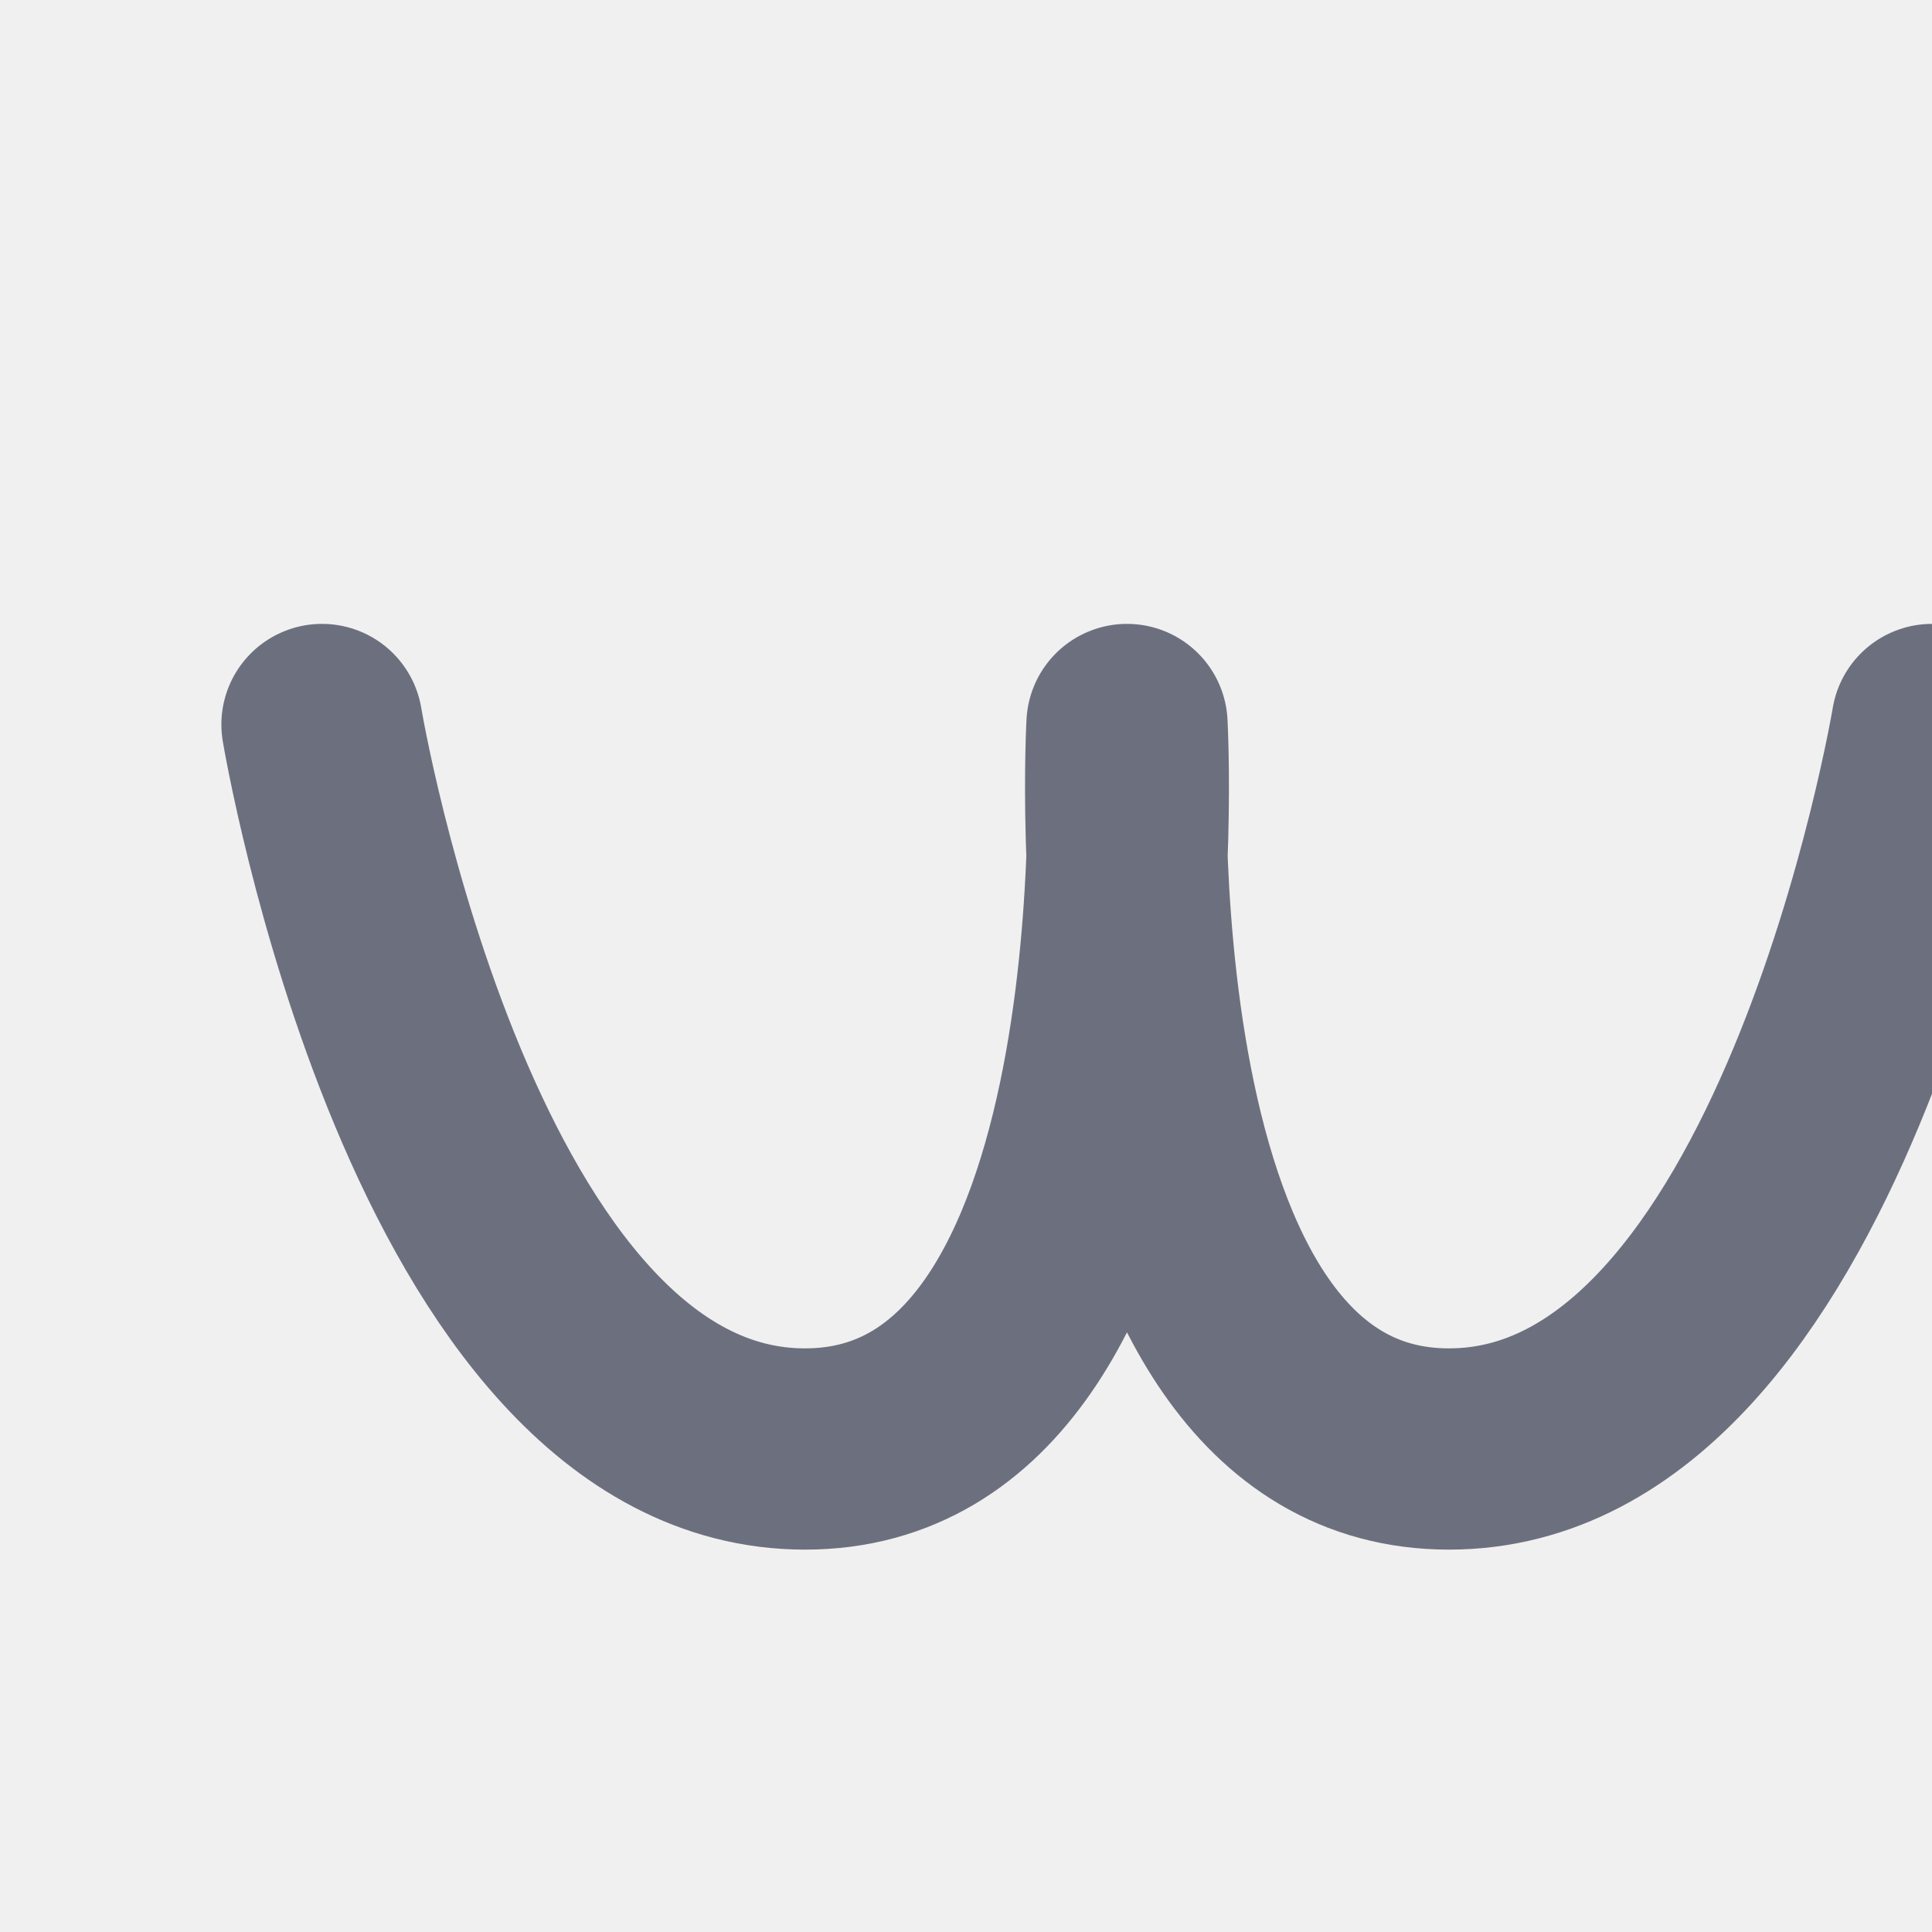
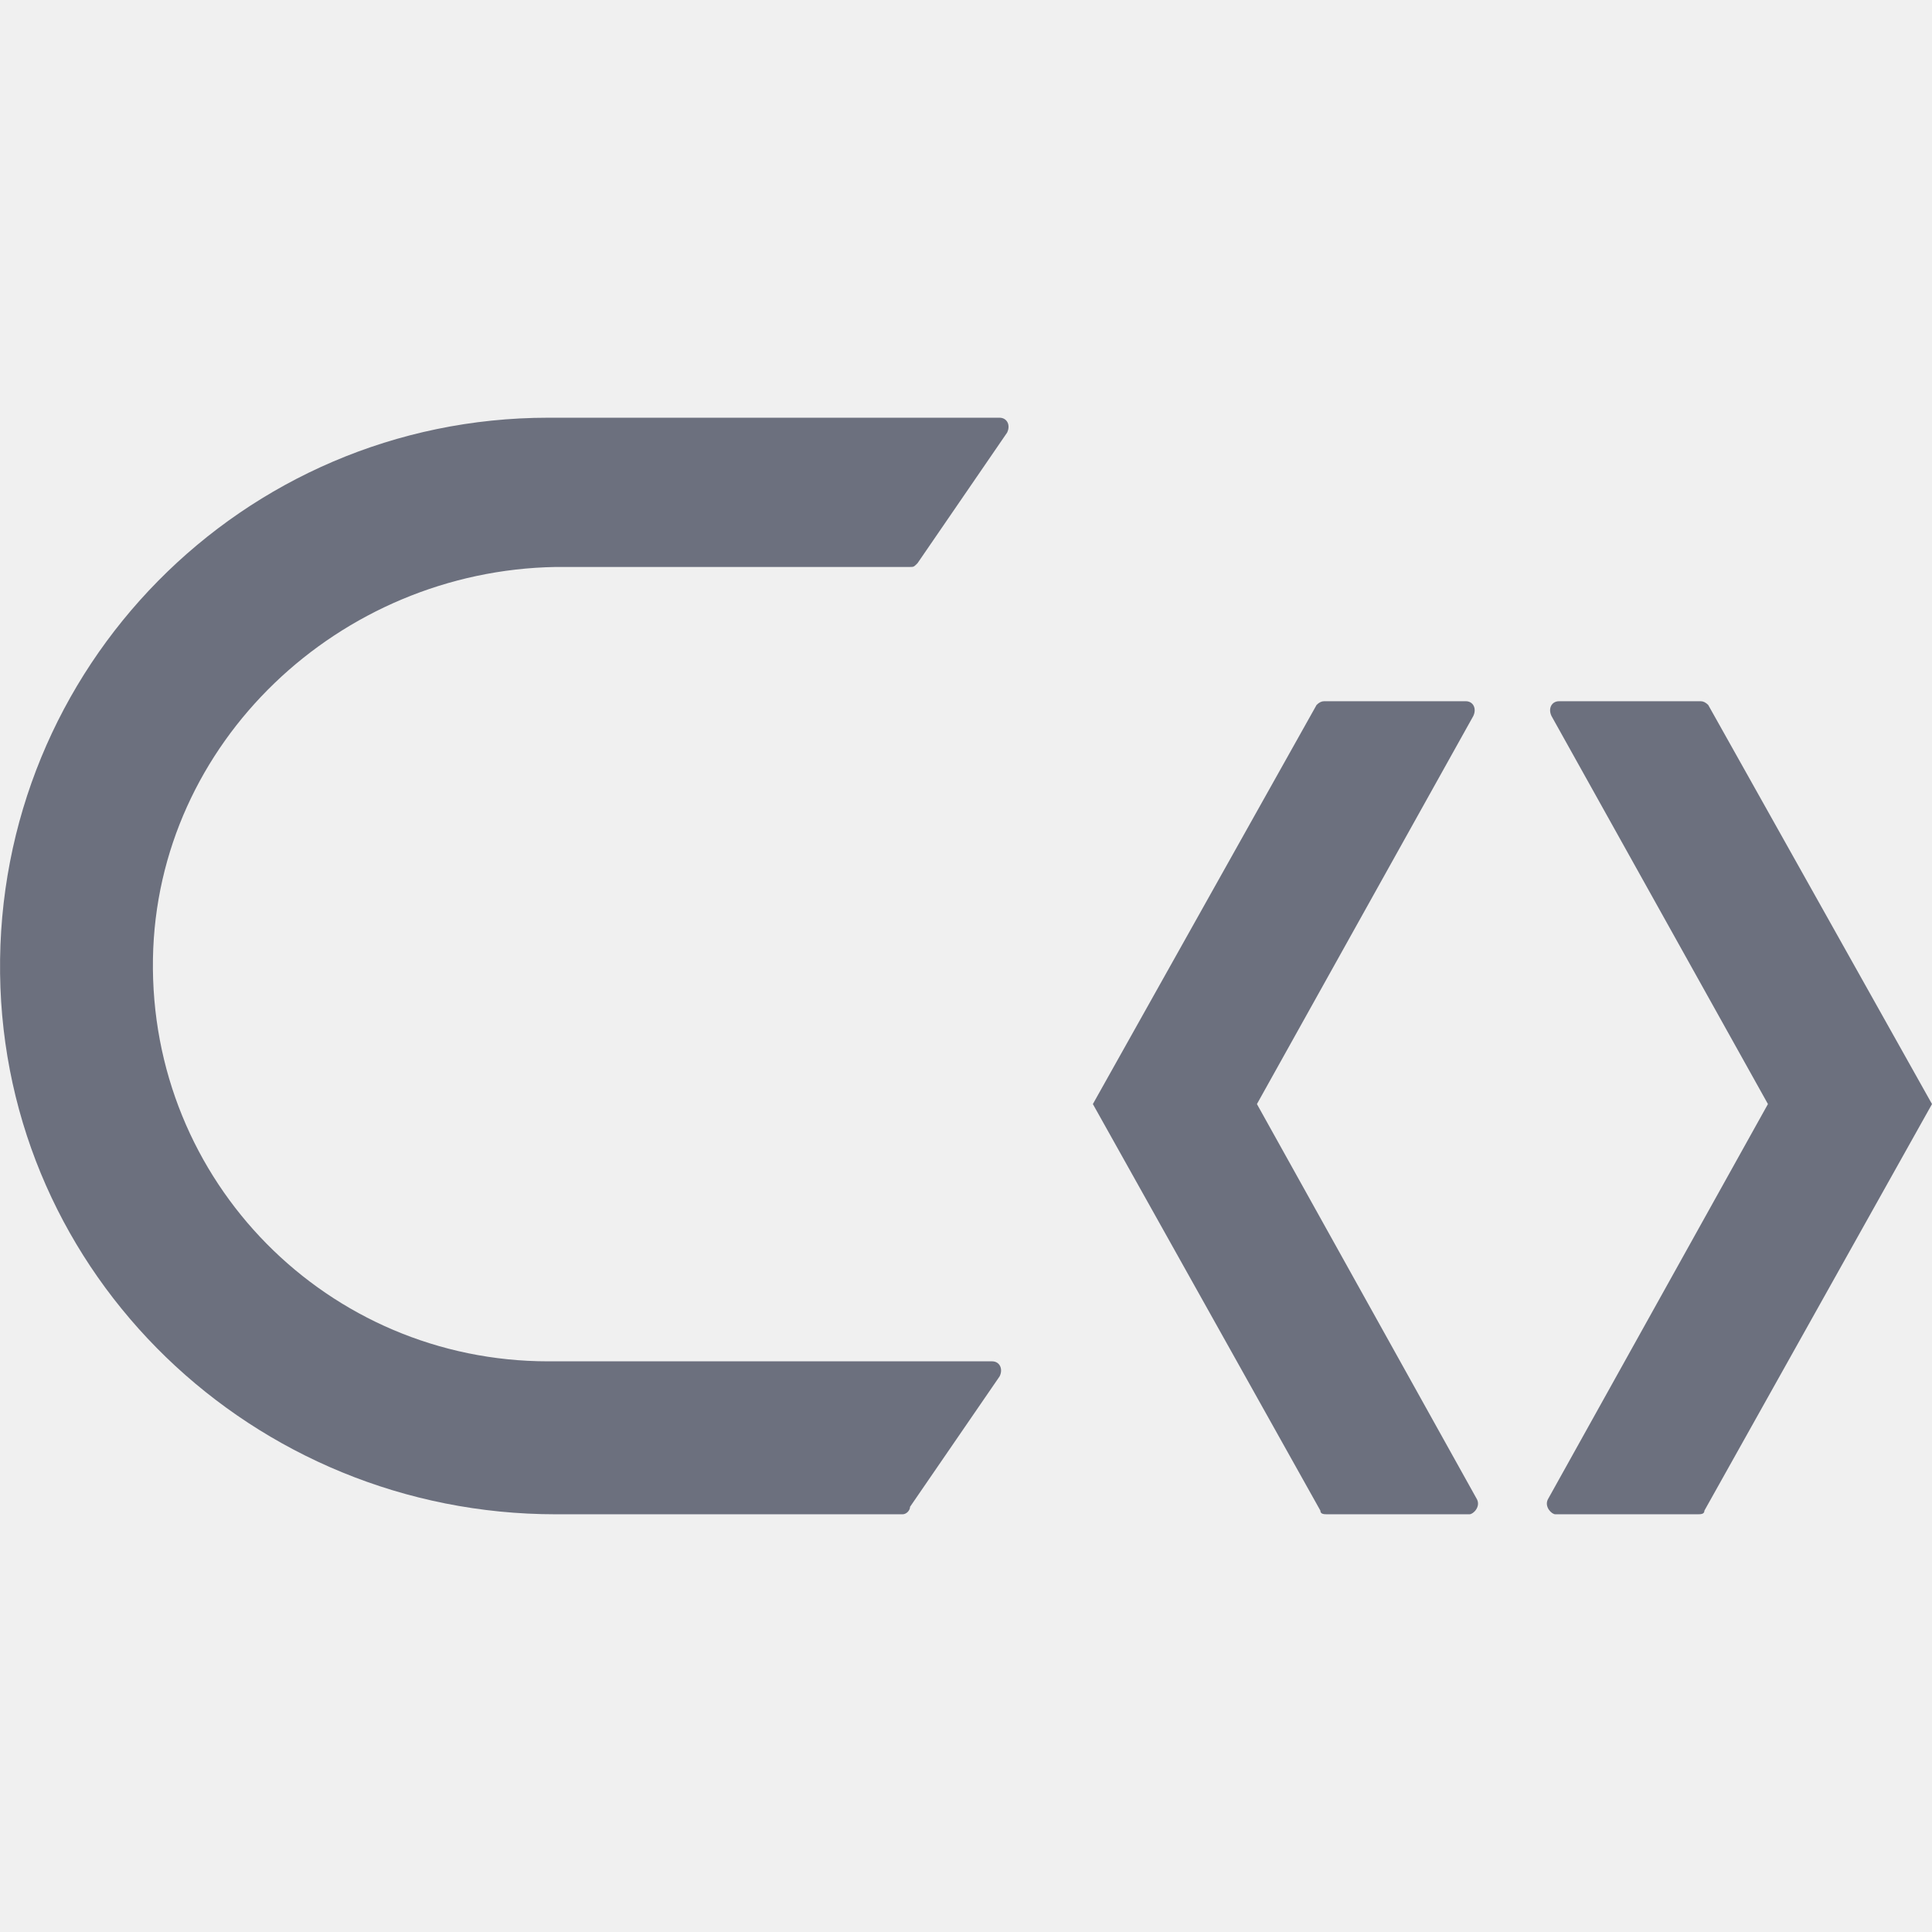
<svg xmlns="http://www.w3.org/2000/svg" width="13" height="13" viewBox="0 0 24 24" fill="none">
-   <path d="M4 9C4 9 5.5 18 10 18C14.5 18 14 9 14 9C14 9 13.5 18 18 18C22.5 18 24 9 24 9" stroke="#6C707E" stroke-width="2.5" stroke-linecap="round" stroke-linejoin="round" />
+   <g clip-path="url(#clip0_wave_tw)">
+     <path d="M12.418 5.189C12.51 5.19 12.557 5.282 12.51 5.375L11.398 6.996C11.352 7.042 11.351 7.043 11.305 7.043H6.904C4.217 7.089 1.946 9.22 1.9 11.907C1.854 14.687 4.078 16.911 6.811 16.911H12.325C12.417 16.911 12.464 17.004 12.418 17.097L11.305 18.718C11.305 18.764 11.259 18.811 11.212 18.811H6.904C3.151 18.811 0.047 15.846 0.001 12.093C-0.046 8.294 3.012 5.19 6.811 5.189H12.418Z" fill="#6C707E" />
+     <path d="M18.209 8.711C18.301 8.711 18.347 8.803 18.301 8.896L15.614 13.715L18.348 18.626C18.394 18.718 18.302 18.81 18.255 18.811H16.495C16.448 18.811 16.402 18.811 16.402 18.765L13.576 13.715L16.355 8.757C16.386 8.726 16.417 8.711 16.448 8.711H18.209Z" fill="#6C707E" />
+     <path d="M21.128 8.711C21.158 8.711 21.189 8.726 21.22 8.757L24 13.715L21.173 18.765C21.173 18.811 21.128 18.811 21.082 18.811H19.321C19.275 18.811 19.182 18.718 19.228 18.626L21.962 13.715L19.274 8.896C19.228 8.803 19.274 8.711 19.367 8.711H21.128Z" fill="#6C707E" />
+   </g>
+   <defs>
+     <clipPath id="clip0_wave_tw">
+       <rect width="24" height="24" fill="white" />
+     </clipPath>
+   </defs>
</svg>
